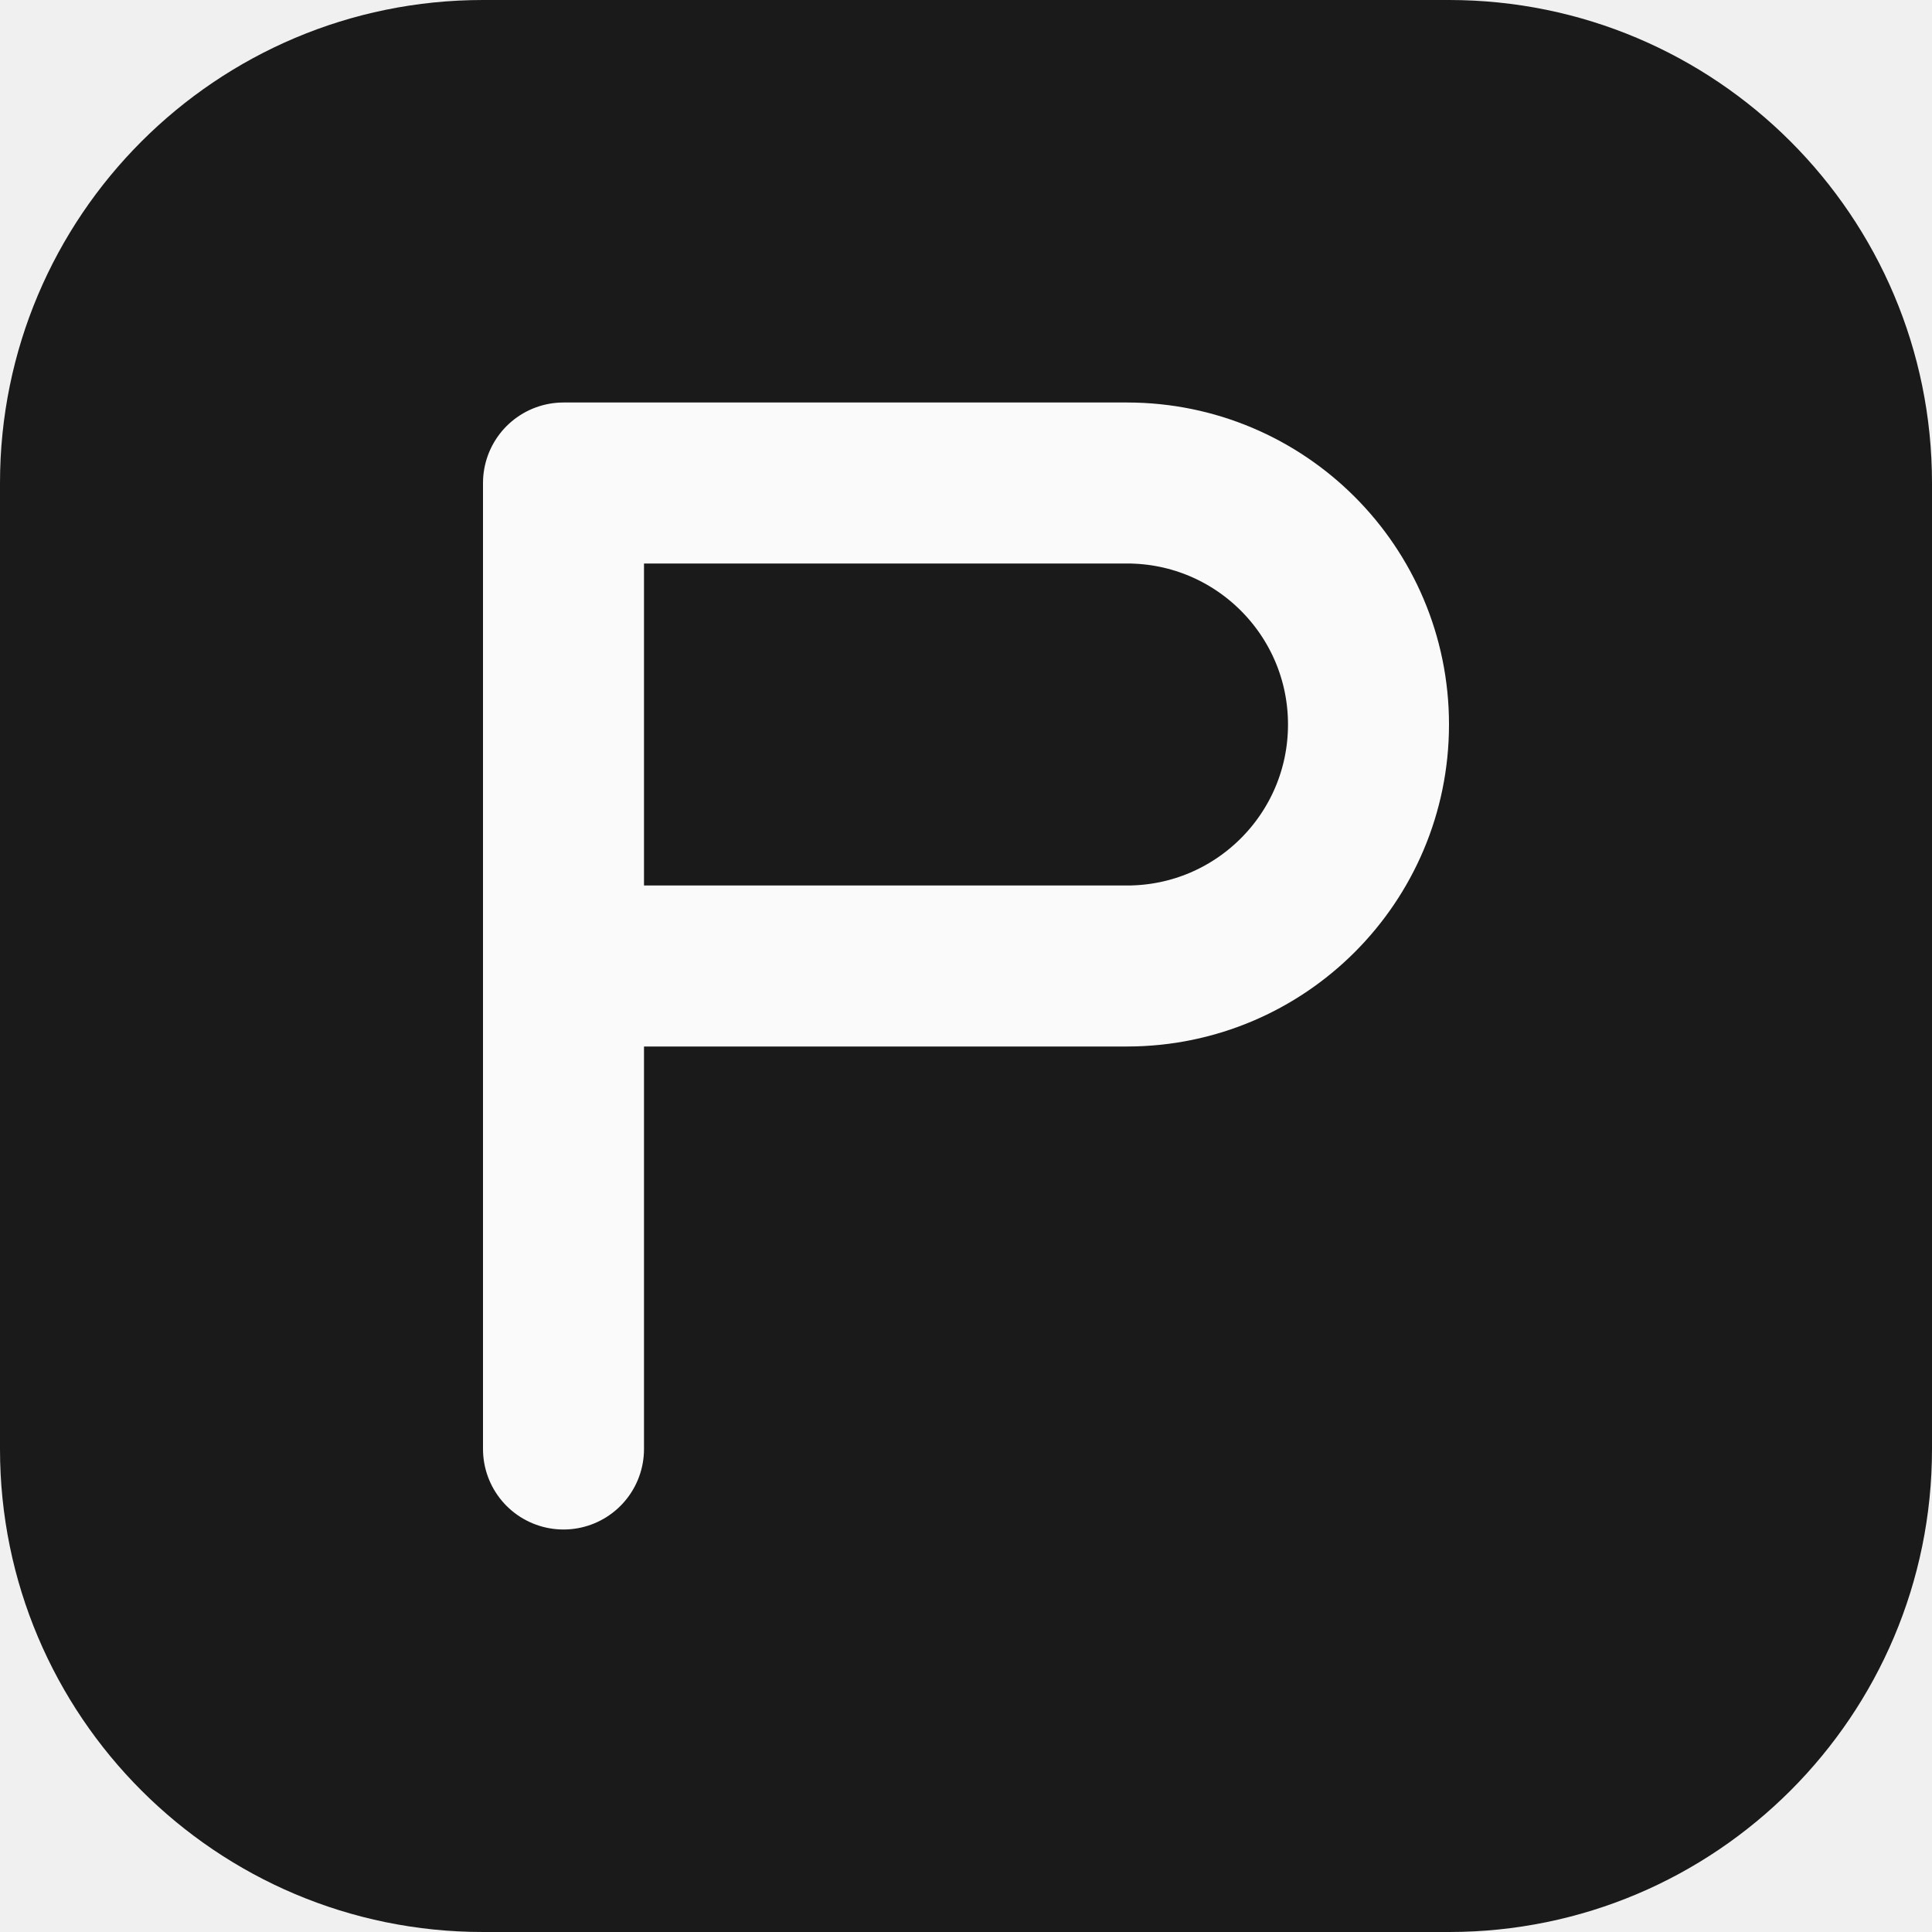
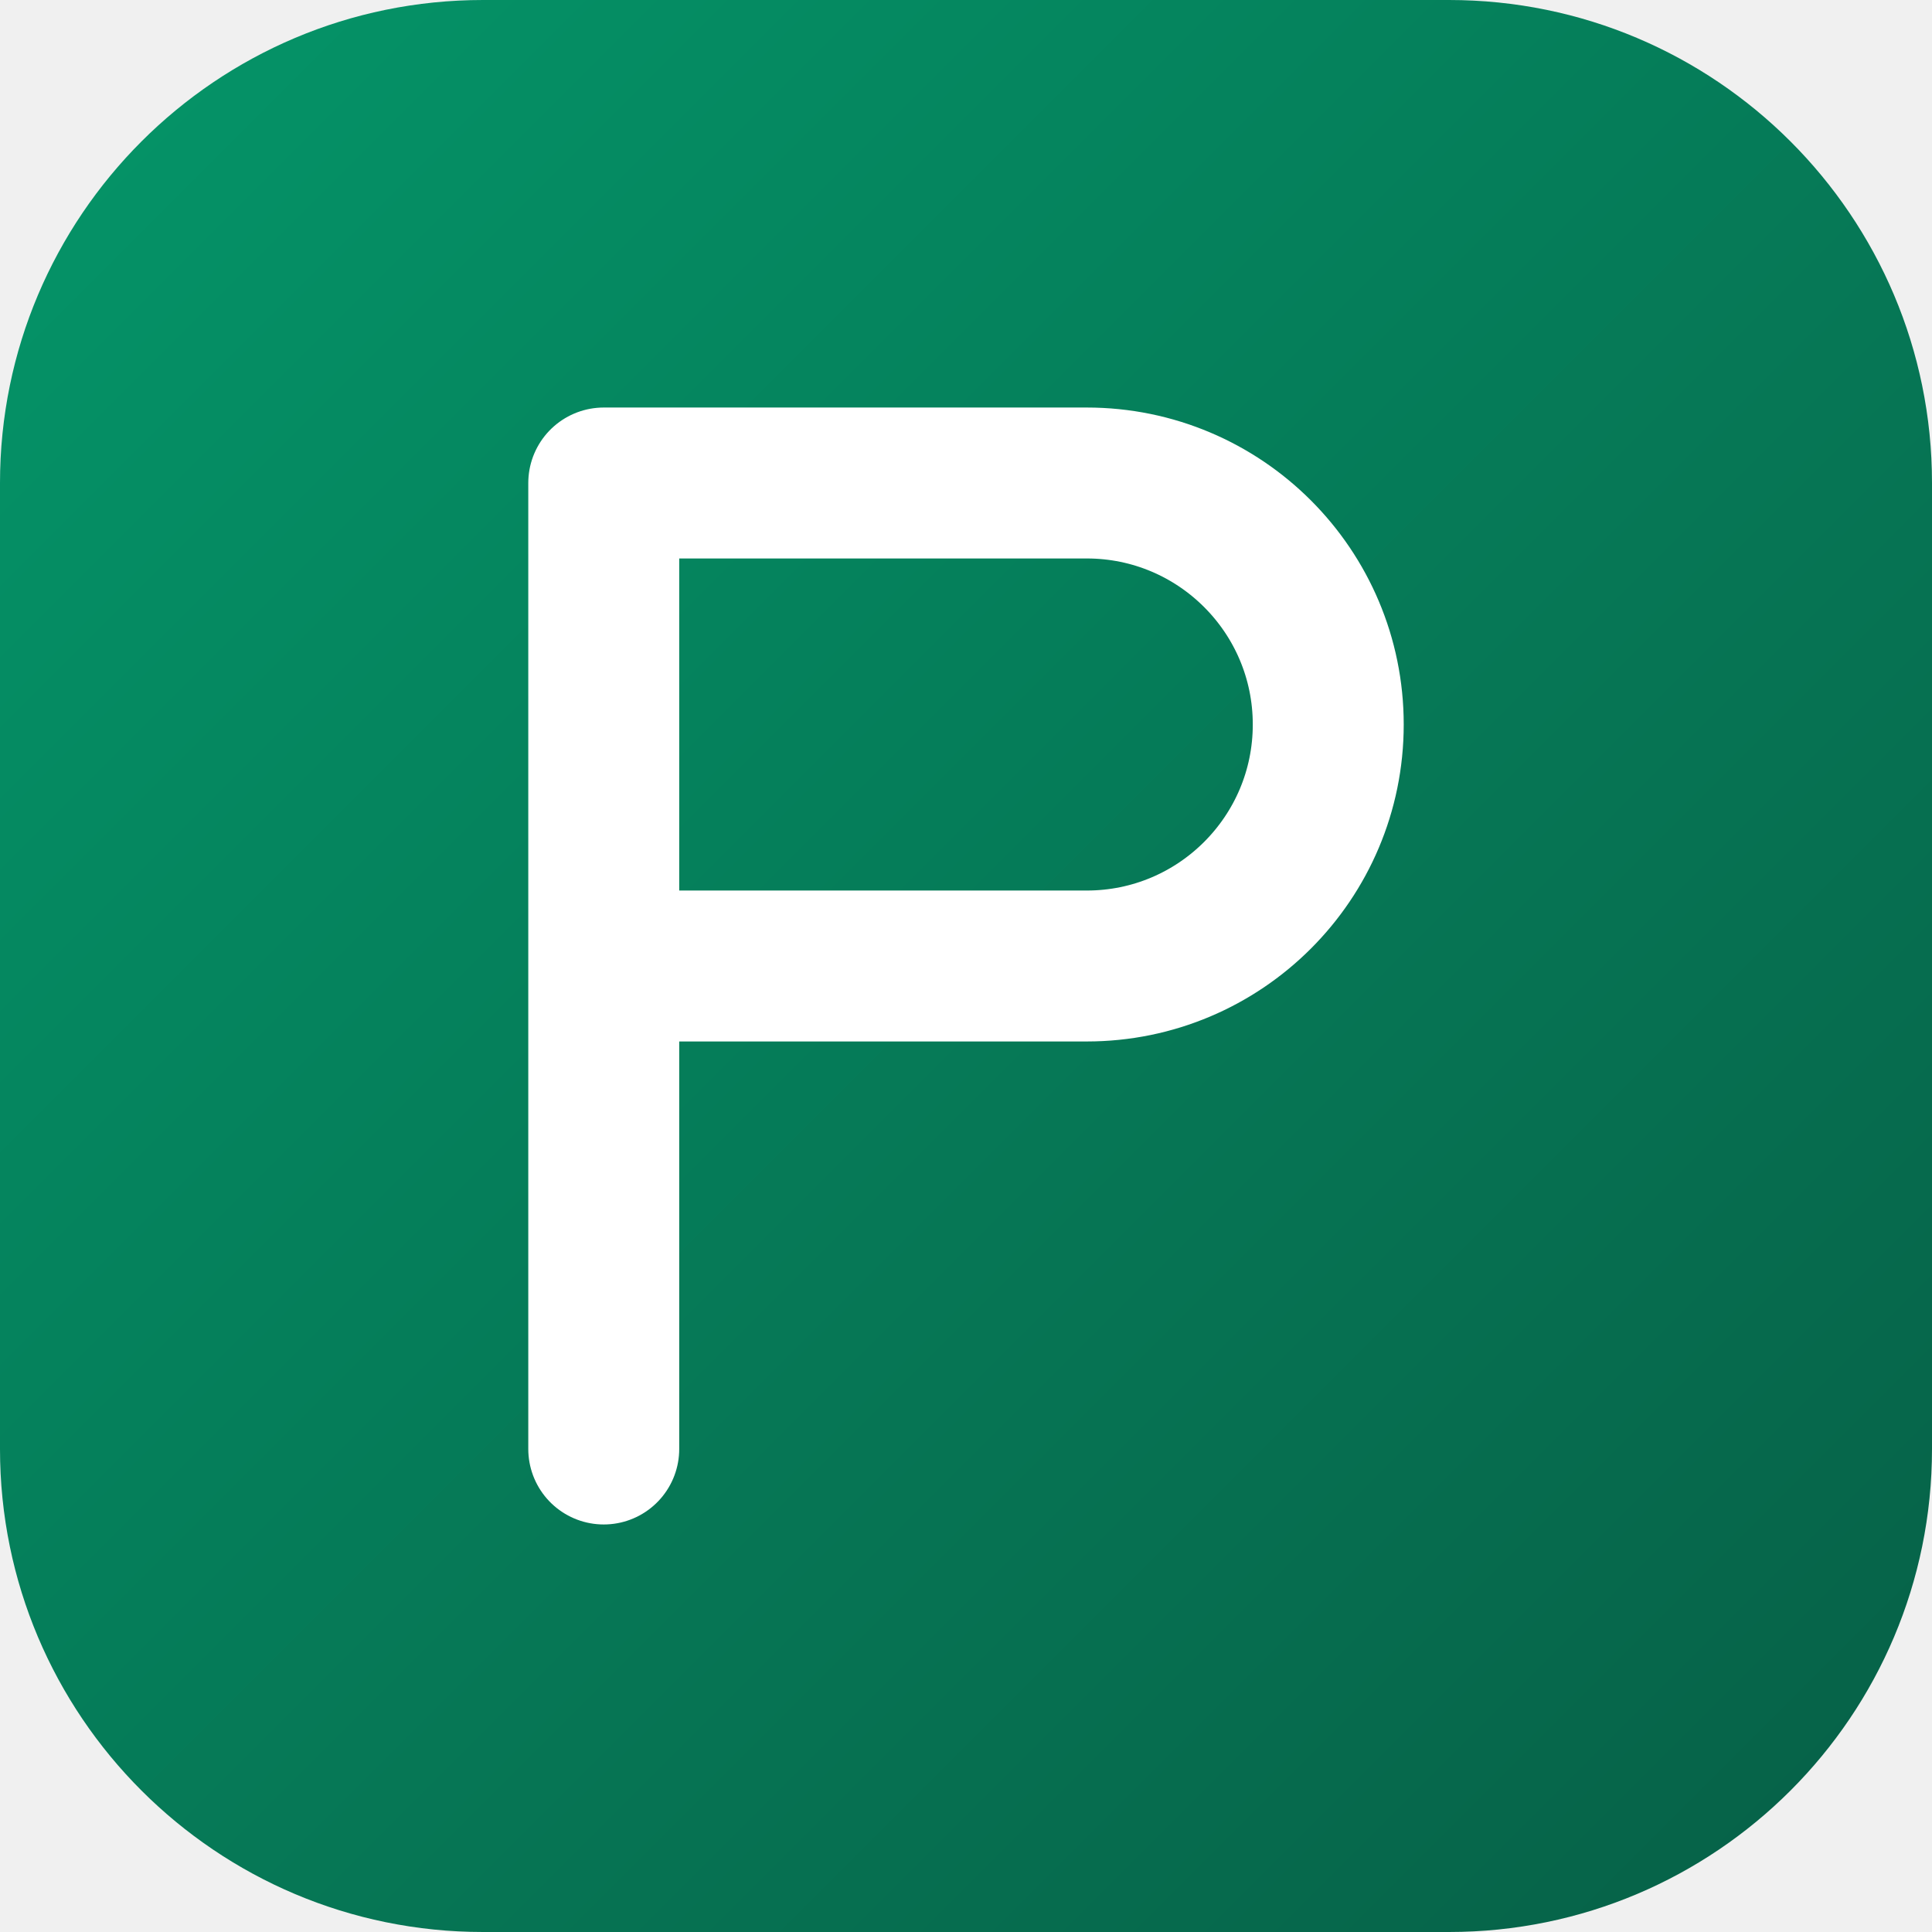
- <svg xmlns="http://www.w3.org/2000/svg" width="24" height="24" viewBox="0 0 24 24" fill="none">
-   <rect width="24" height="24" rx="6" fill="#1A1A1A" />
-   <path d="M7 6V18M7 6H14C15.657 6 17 7.343 17 9V9C17 10.657 15.657 12 14 12H7" stroke="#FAFAFA" stroke-width="2" stroke-linecap="round" stroke-linejoin="round" />
+ <svg xmlns="http://www.w3.org/2000/svg" width="32" height="32" viewBox="0 0 32 32" fill="none">
+   <defs>
+     <linearGradient id="emeraldGradient" x1="0%" y1="0%" x2="100%" y2="100%">
+       <stop offset="0%" stop-color="#059669" />
+       <stop offset="100%" stop-color="#065f46" />
+     </linearGradient>
+   </defs>
+   <rect width="32" height="32" rx="8" fill="url(#emeraldGradient)" />
+   <path d="M10 8V24M10 8H18C20.209 8 22 9.791 22 12V12C22 14.209 20.209 16 18 16H10" stroke="white" stroke-width="2.5" stroke-linecap="round" stroke-linejoin="round" />
</svg>
